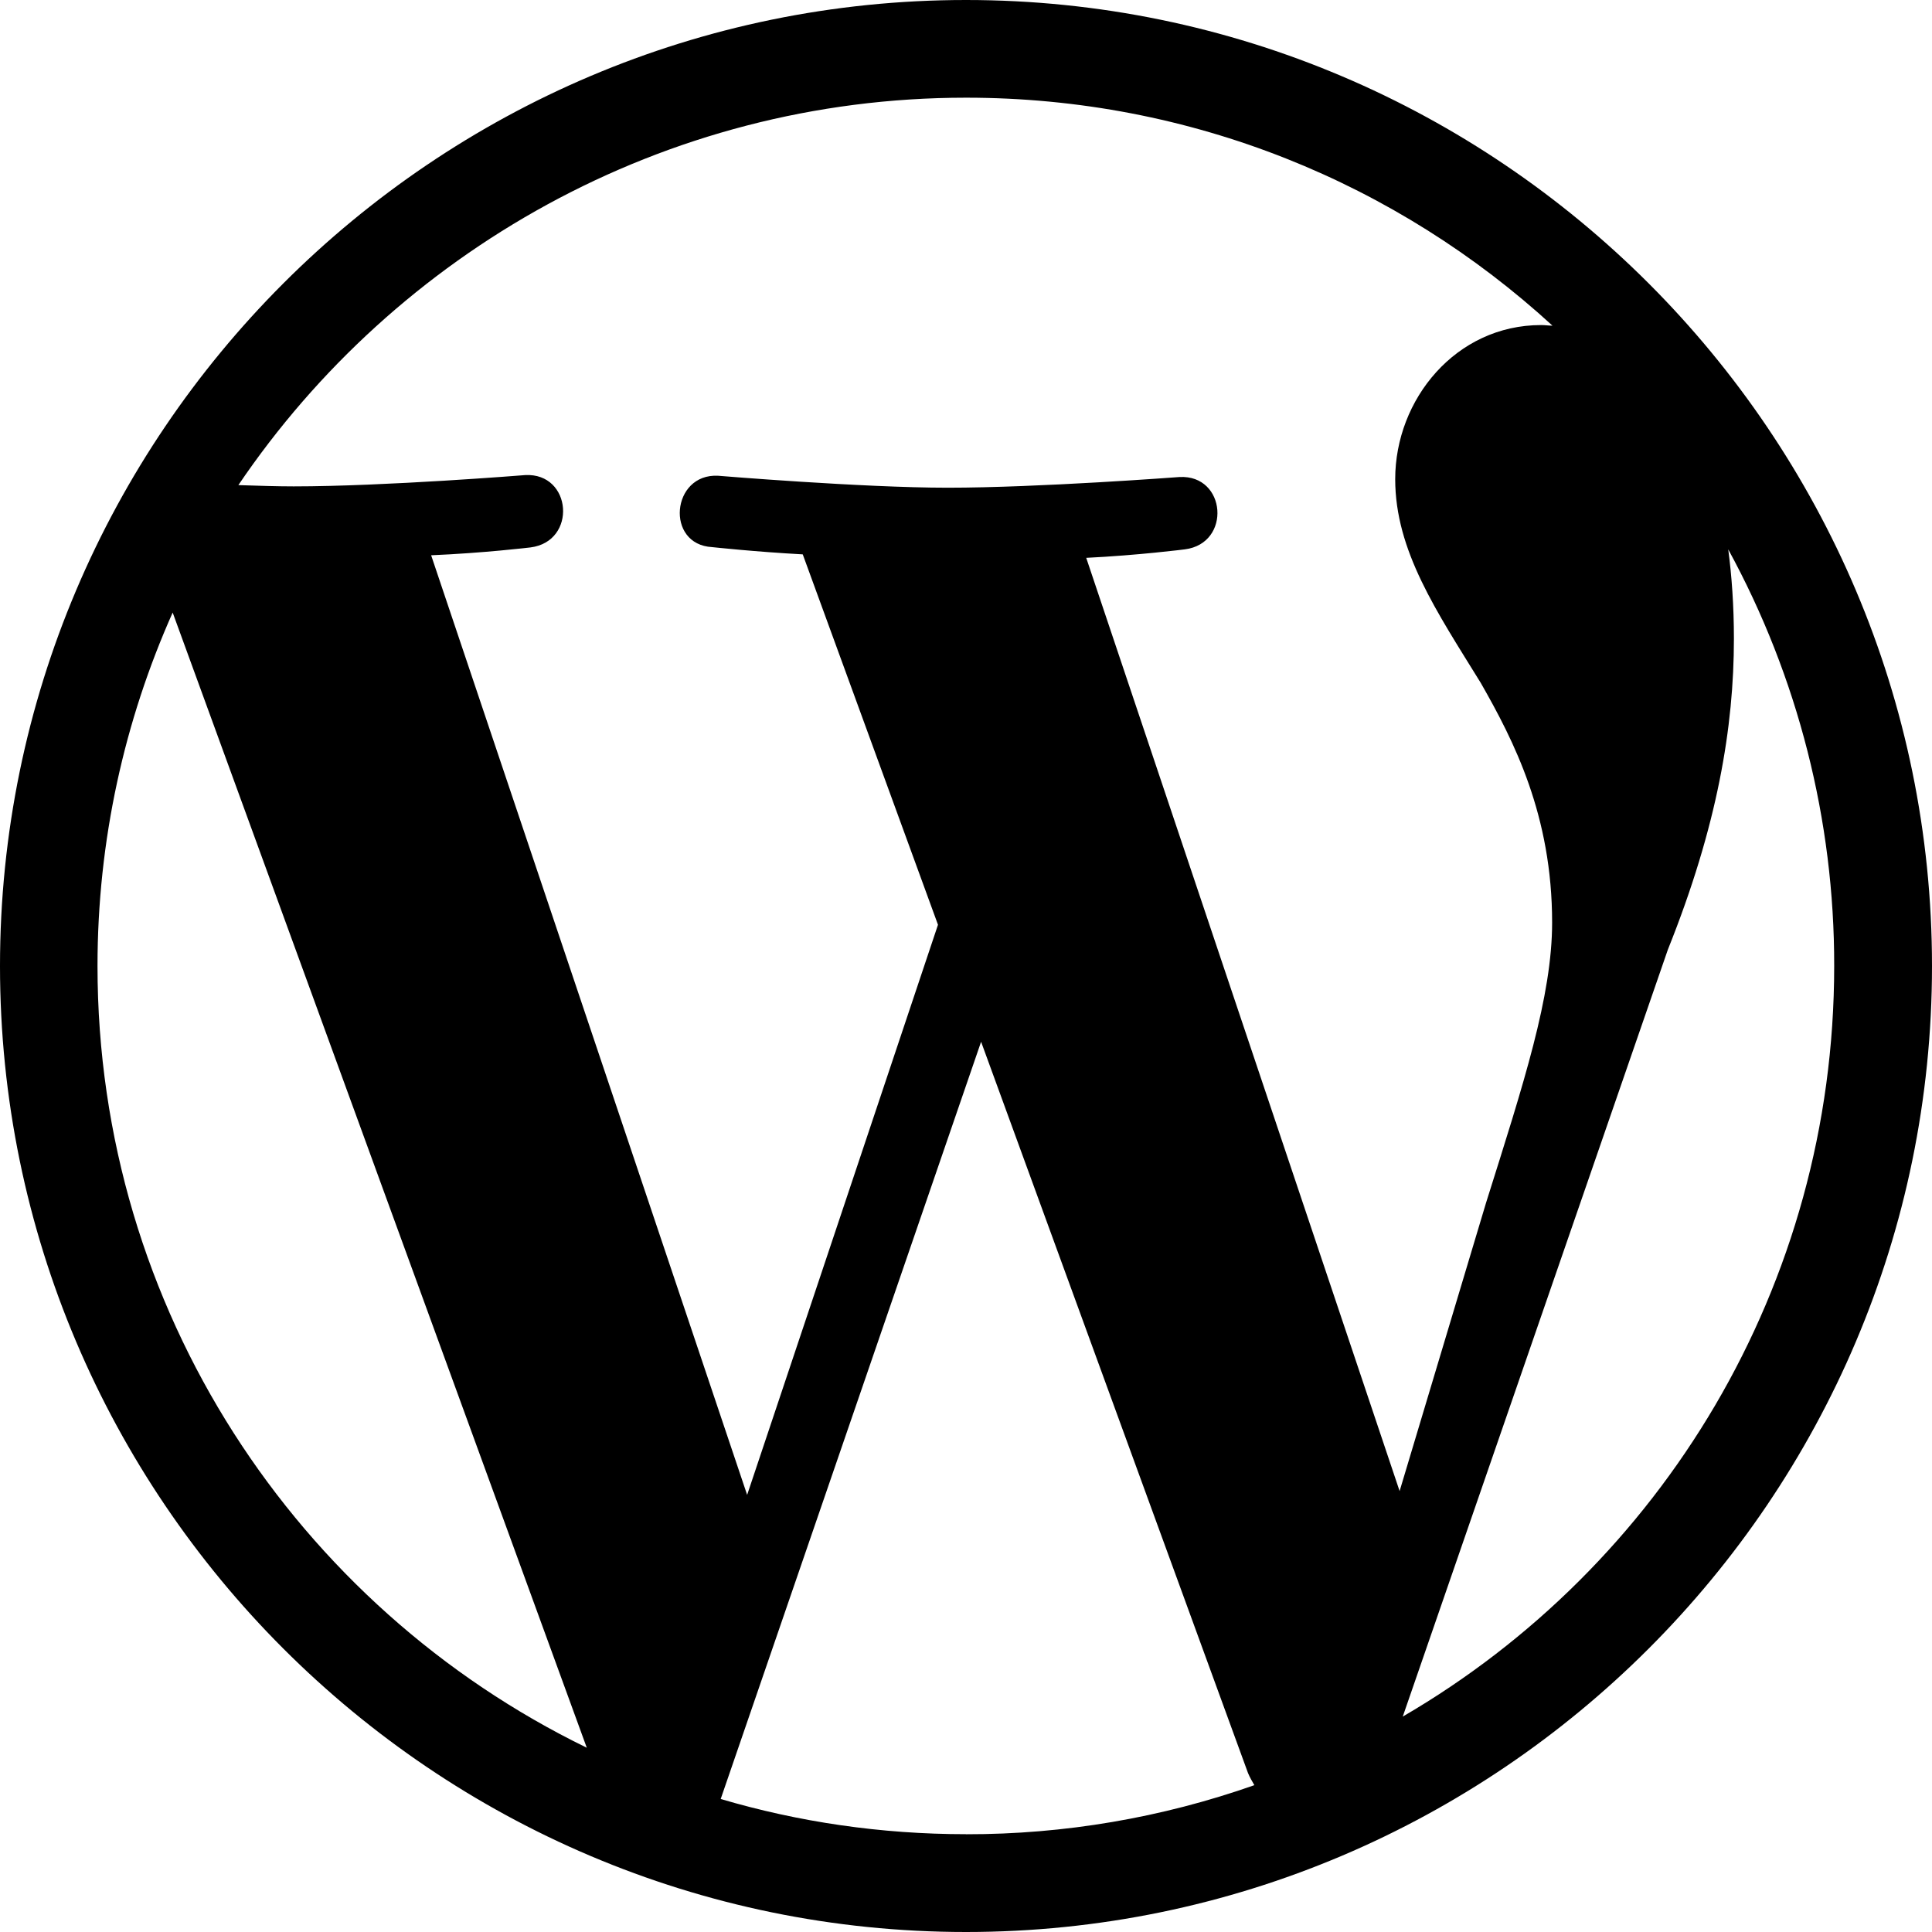
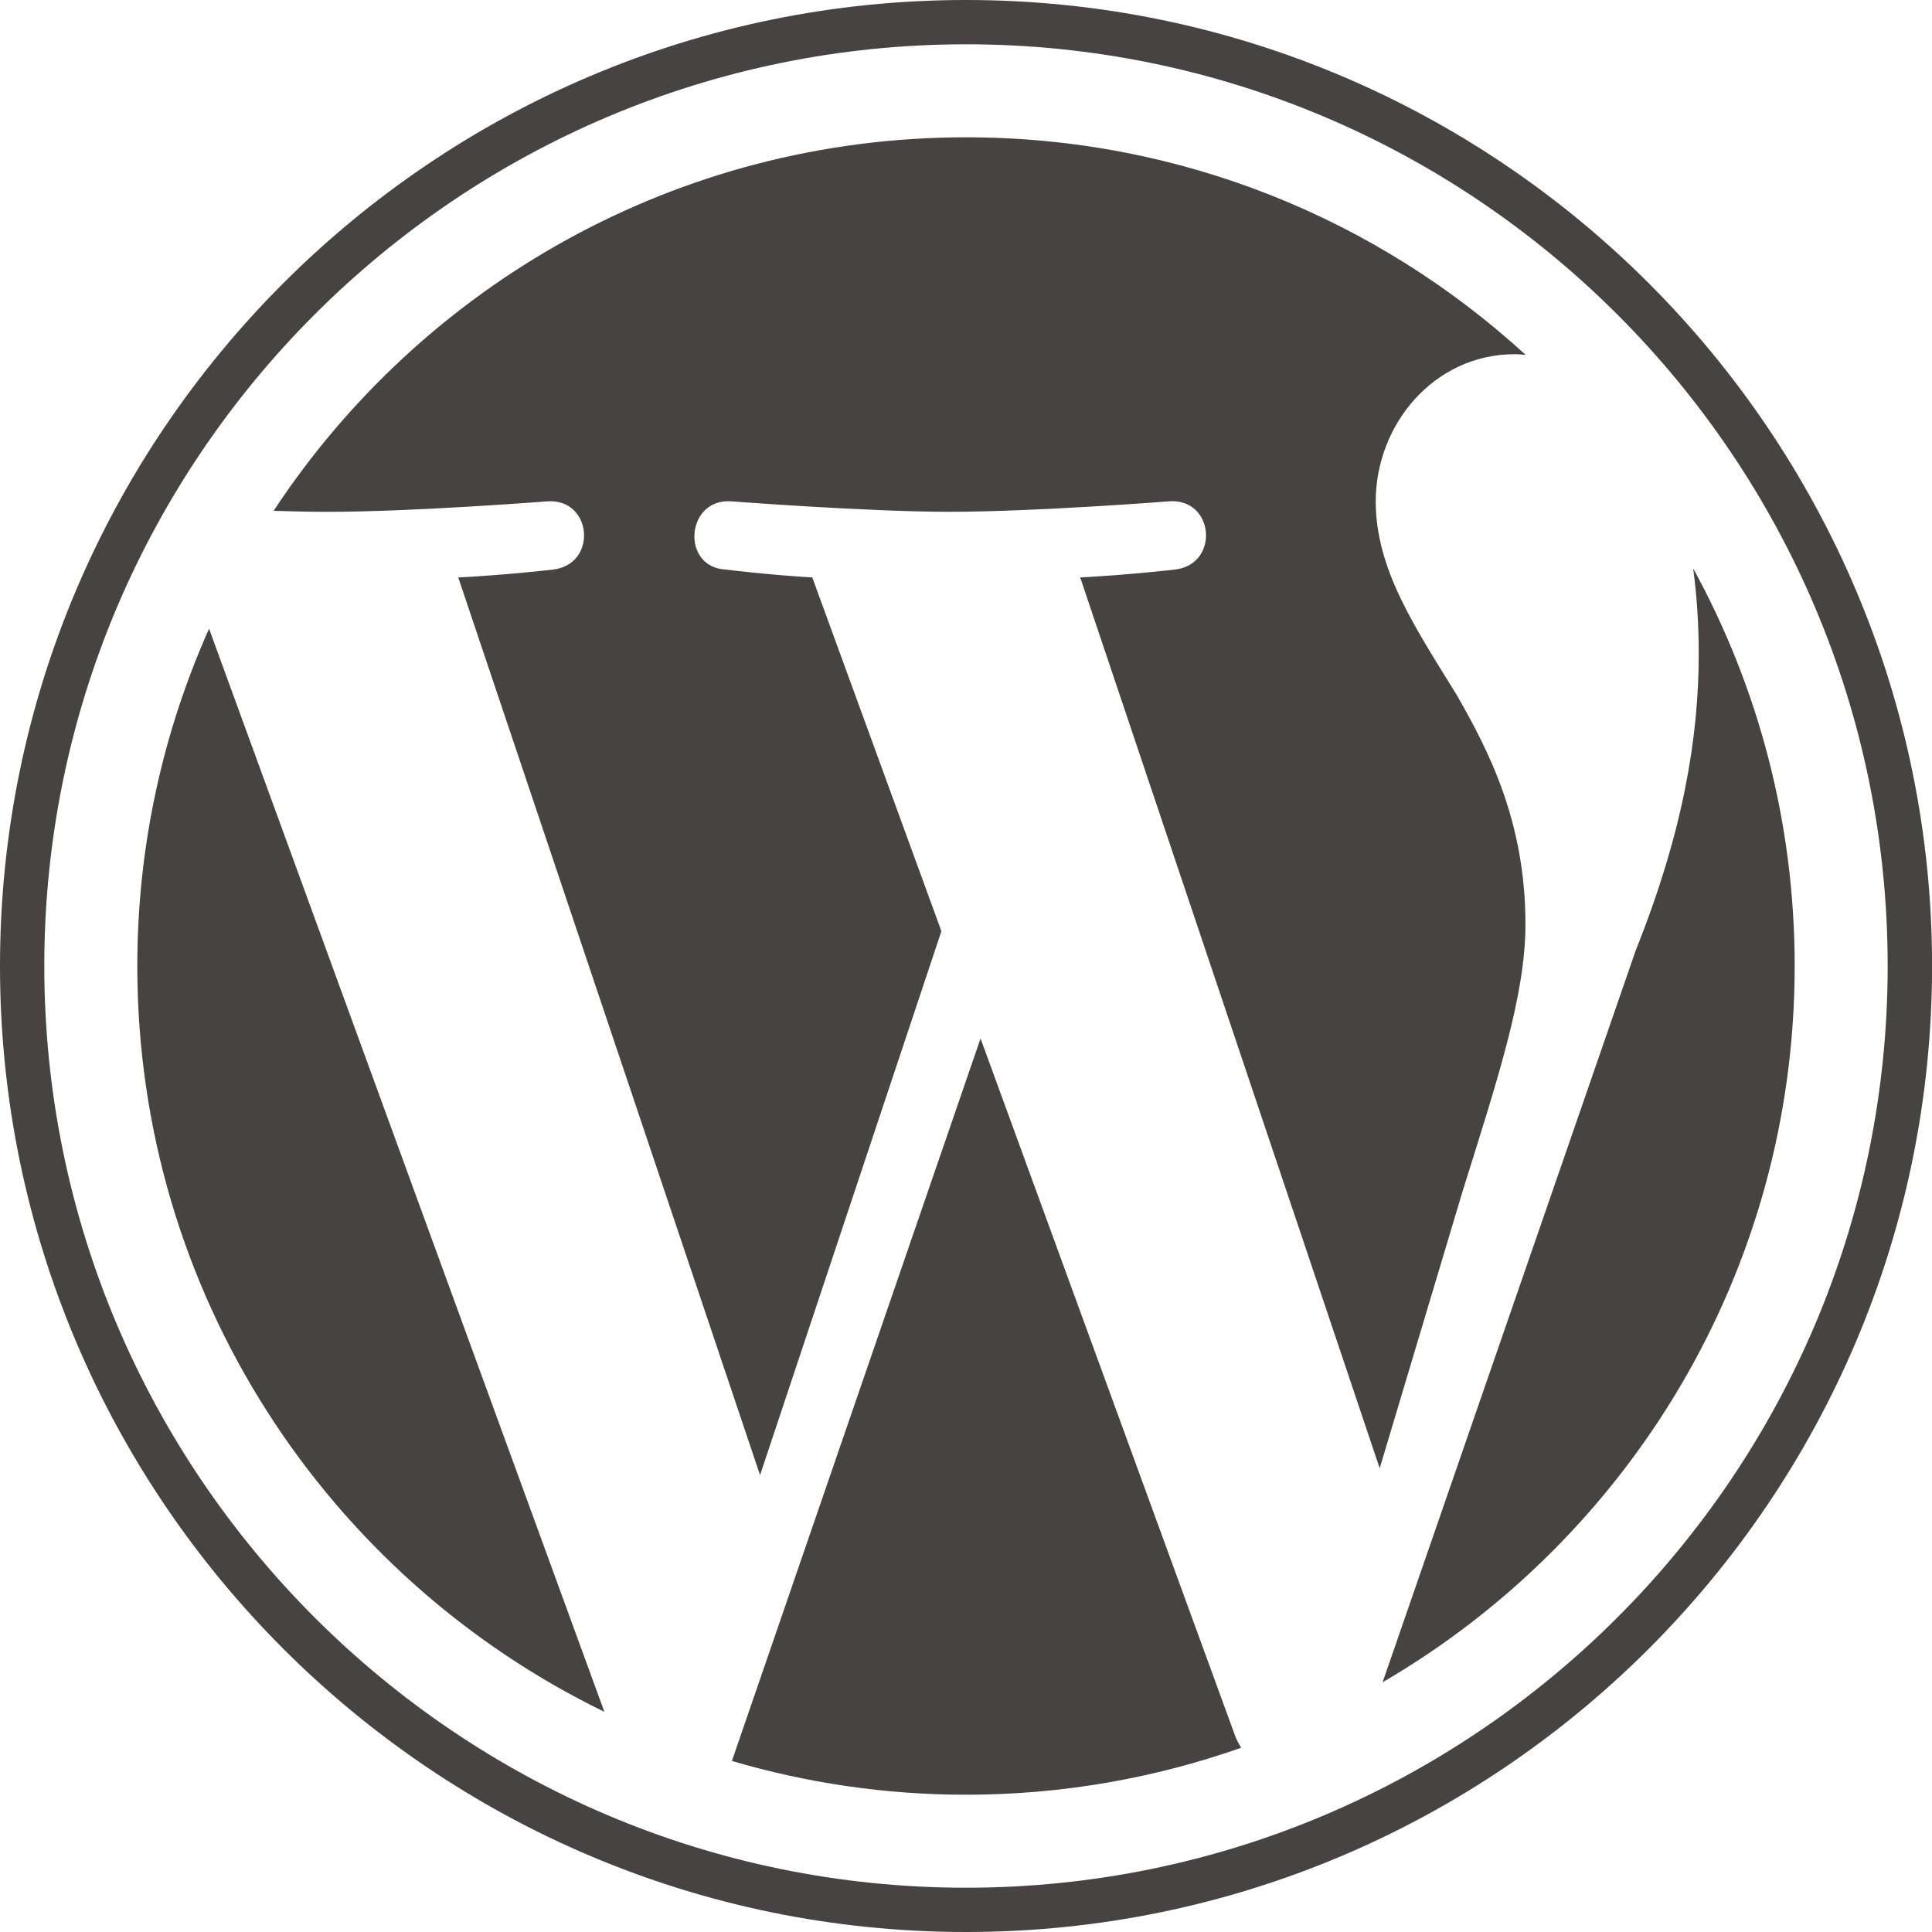
- <svg xmlns="http://www.w3.org/2000/svg" width="32" height="32" viewBox="0 0 32 32" fill="none">
-   <path d="M28.625 9.099C29.78 11.215 30.384 13.589 30.38 16C30.38 21.307 27.51 25.943 23.234 28.432L27.625 15.729C28.448 13.677 28.719 12.036 28.719 10.578C28.719 10.036 28.683 9.536 28.625 9.099V9.099ZM17.984 9.24C18.849 9.198 19.625 9.099 19.625 9.099C20.401 9 20.313 7.859 19.536 7.901C19.536 7.901 17.197 8.078 15.697 8.078C14.28 8.078 11.895 7.88 11.895 7.88C11.119 7.838 11.015 9.021 11.796 9.062C11.796 9.062 12.515 9.14 13.296 9.182L15.536 15.317L12.375 24.76L7.141 9.197C8.006 9.161 8.787 9.067 8.787 9.067C9.563 8.968 9.475 7.827 8.698 7.869C8.698 7.869 6.37 8.056 4.865 8.056C4.599 8.056 4.282 8.046 3.948 8.035C6.547 4.196 10.979 1.618 16 1.618C19.745 1.618 23.151 3.045 25.714 5.394C25.651 5.394 25.594 5.384 25.526 5.384C24.115 5.384 23.109 6.613 23.109 7.936C23.109 9.124 23.797 10.129 24.526 11.311C25.073 12.269 25.708 13.504 25.708 15.28C25.708 16.499 25.239 17.936 24.614 19.921L23.182 24.697L17.984 9.218V9.24ZM16 30.38C14.589 30.38 13.224 30.177 11.937 29.797L16.25 17.255L20.672 29.37C20.703 29.443 20.74 29.505 20.776 29.568C19.242 30.108 17.627 30.383 16 30.381V30.38ZM1.615 16C1.615 13.917 2.063 11.932 2.86 10.146L9.719 28.948C4.927 26.615 1.615 21.693 1.615 16ZM16 0C7.182 0 0 7.182 0 16C0 24.818 7.182 32 16 32C24.818 32 32 24.818 32 16C32 7.182 24.818 0 16 0Z" fill="black" />
+ <svg xmlns="http://www.w3.org/2000/svg" viewBox="0 0 122.52 122.523">
+   <g fill="#464342">
+     <path d="m8.708 61.26c0 20.802 12.089 38.779 29.619 47.298l-25.069-68.686c-2.916 6.536-4.55 13.769-4.55 21.388z" />
+     <path d="m96.74 58.608c0-6.495-2.333-10.993-4.334-14.494-2.664-4.329-5.161-7.995-5.161-12.324 0-4.831 3.664-9.328 8.825-9.328.233 0 .454.029.681.042-9.35-8.566-21.807-13.796-35.489-13.796-18.36 0-34.513 9.42-43.91 23.688 1.233.037 2.395.063 3.382.063 5.497 0 14.006-.667 14.006-.667 2.833-.167 3.167 3.994.337 4.329 0 0-2.847.335-6.015.501l19.138 56.925 11.501-34.493-8.188-22.434c-2.83-.166-5.511-.501-5.511-.501-2.832-.166-2.5-4.496.332-4.329 0 0 8.679.667 13.843.667 5.496 0 14.006-.667 14.006-.667 2.835-.167 3.168 3.994.337 4.329 0 0-2.853.335-6.015.501l18.992 56.494 5.242-17.517c2.272-7.269 4.001-12.49 4.001-16.989z" />
+     <path d="m62.184 65.857-15.768 45.819c4.708 1.384 9.687 2.141 14.846 2.141 6.12 0 11.989-1.058 17.452-2.979-.141-.225-.269-.464-.374-.724z" />
+     <path d="m107.376 36.046c.226 1.674.354 3.471.354 5.404 0 5.333-.996 11.328-3.996 18.824l-16.053 46.413c15.624-9.111 26.133-26.038 26.133-45.426.001-9.137-2.333-17.729-6.438-25.215z" />
+     <path d="m61.262 0c-33.779 0-61.262 27.481-61.262 61.26 0 33.783 27.483 61.263 61.262 61.263 33.778 0 61.265-27.48 61.265-61.263-.001-33.779-27.487-61.26-61.265-61.26zm0 119.715c-32.23 0-58.453-26.223-58.453-58.455 0-32.23 26.222-58.451 58.453-58.451 32.229 0 58.45 26.221 58.45 58.451 0 32.232-26.221 58.455-58.45 58.455z" />
+   </g>
</svg>
